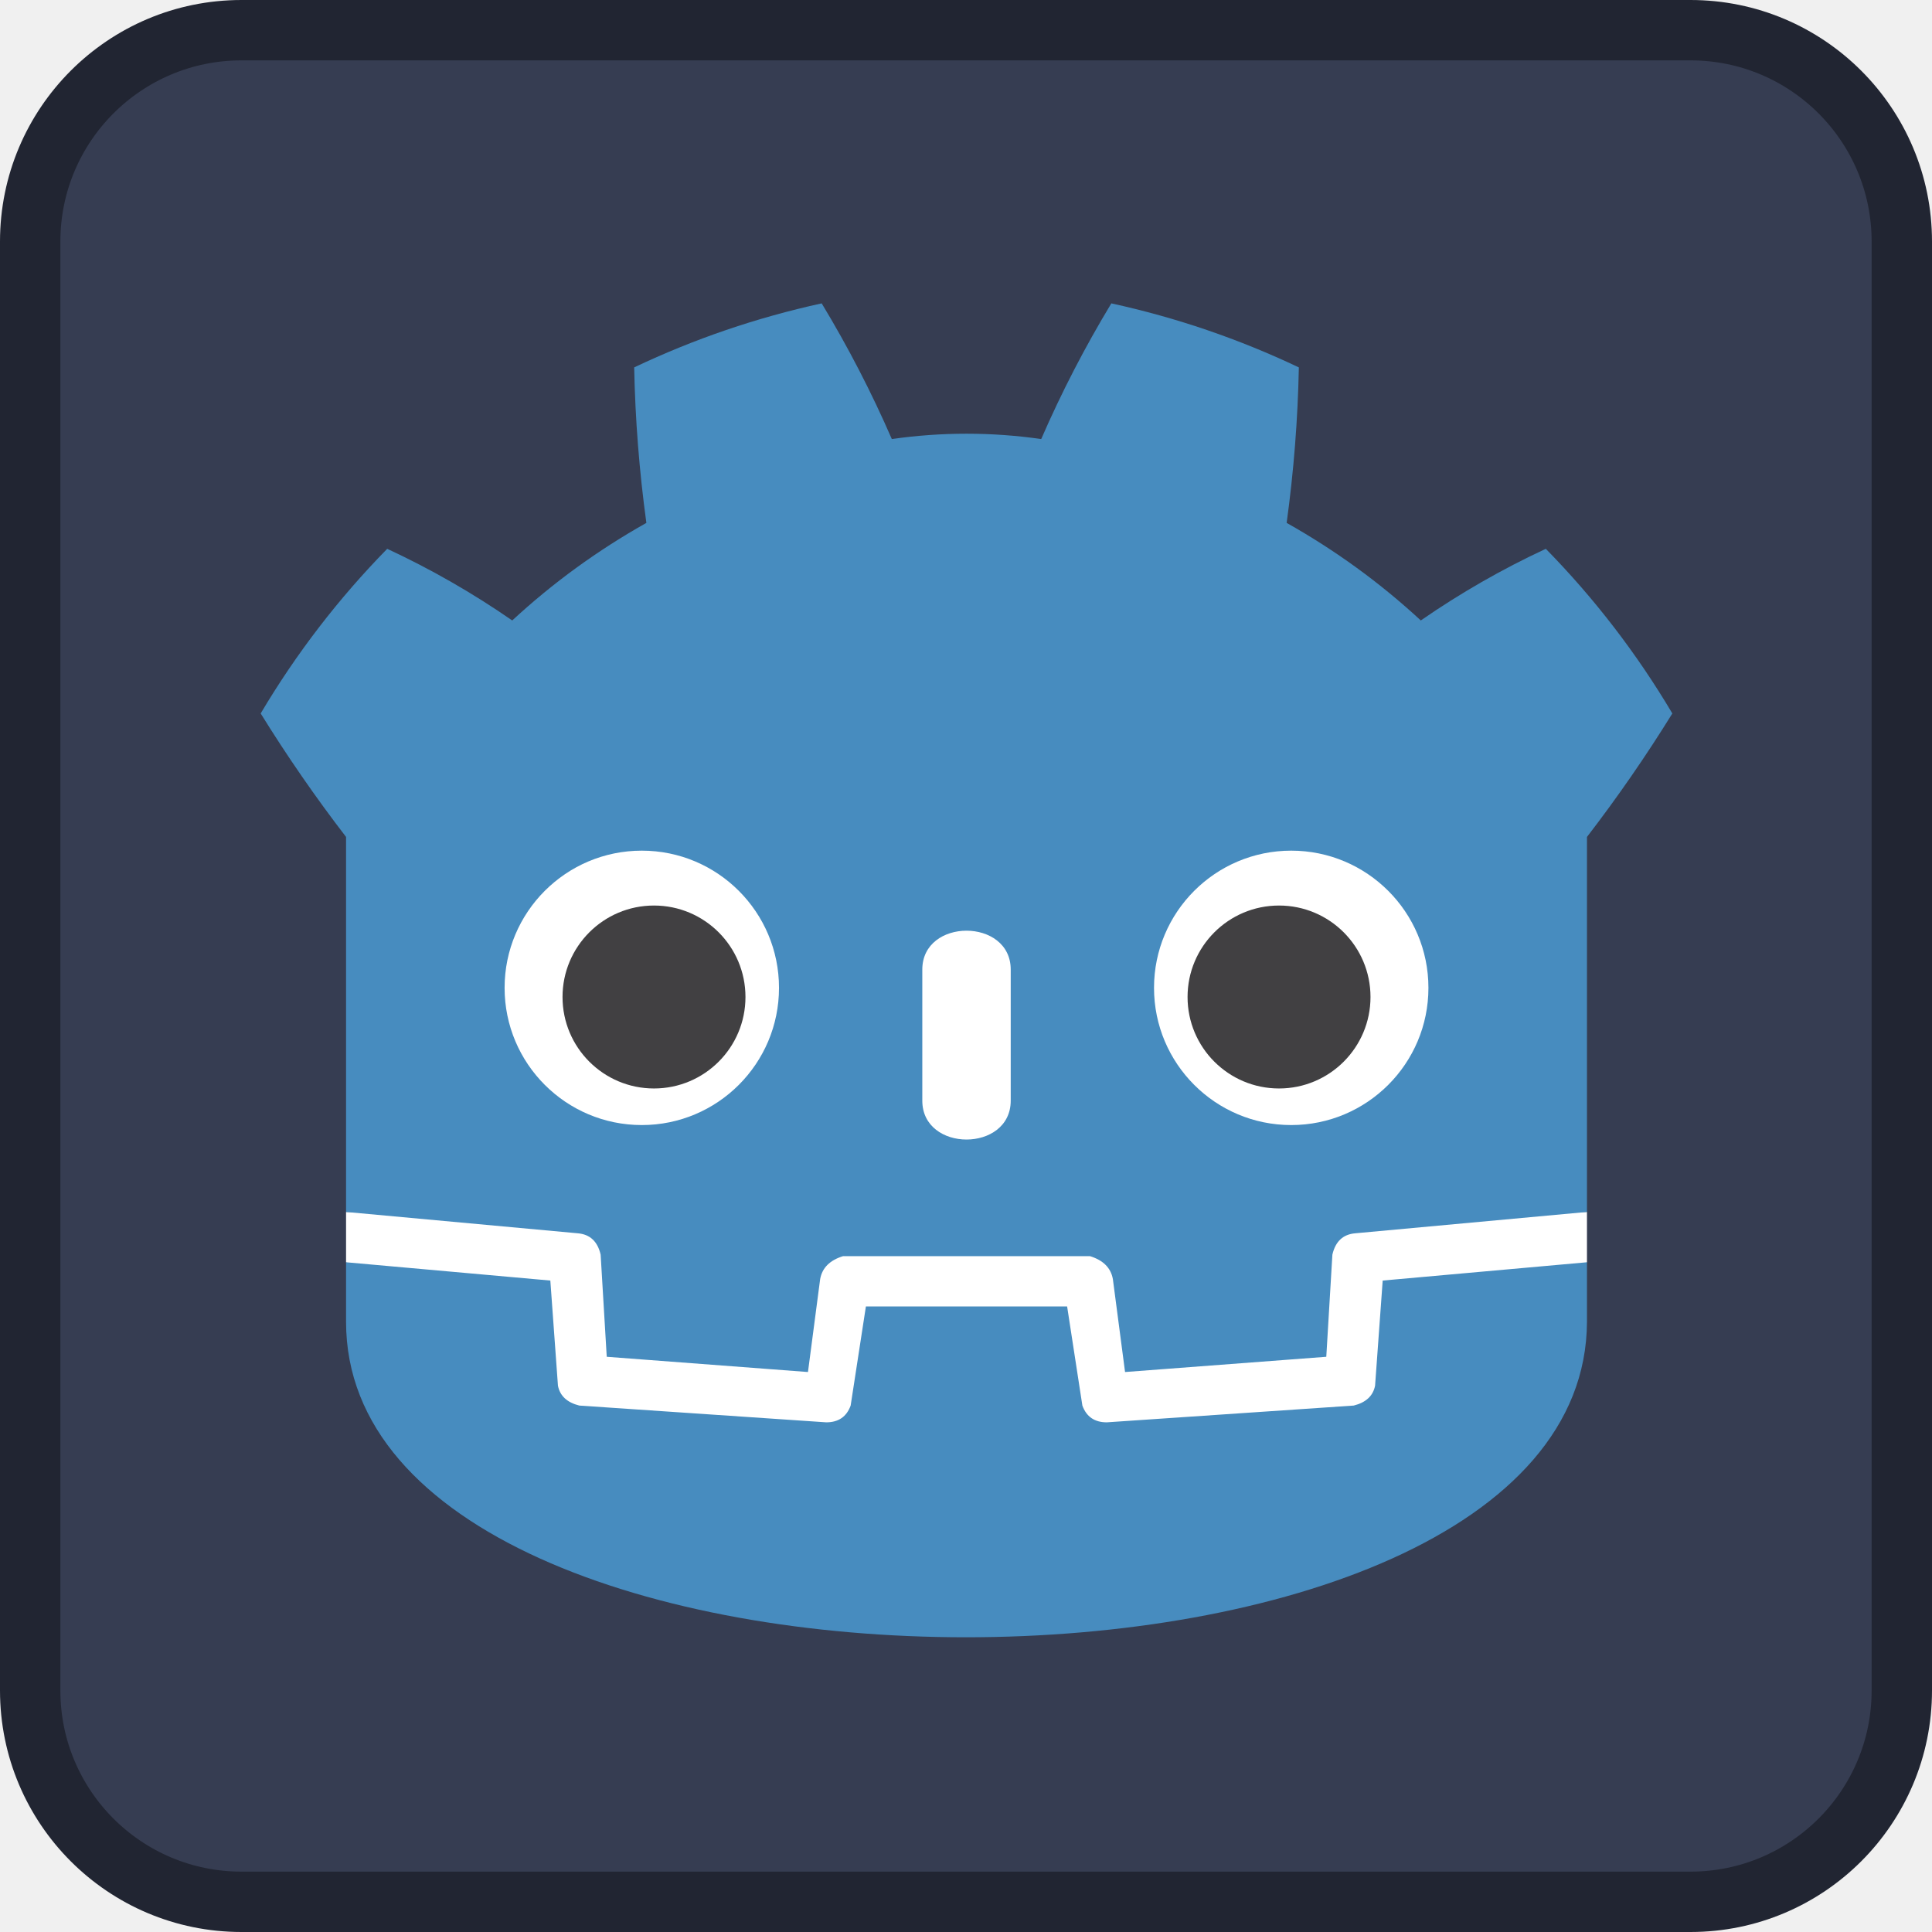
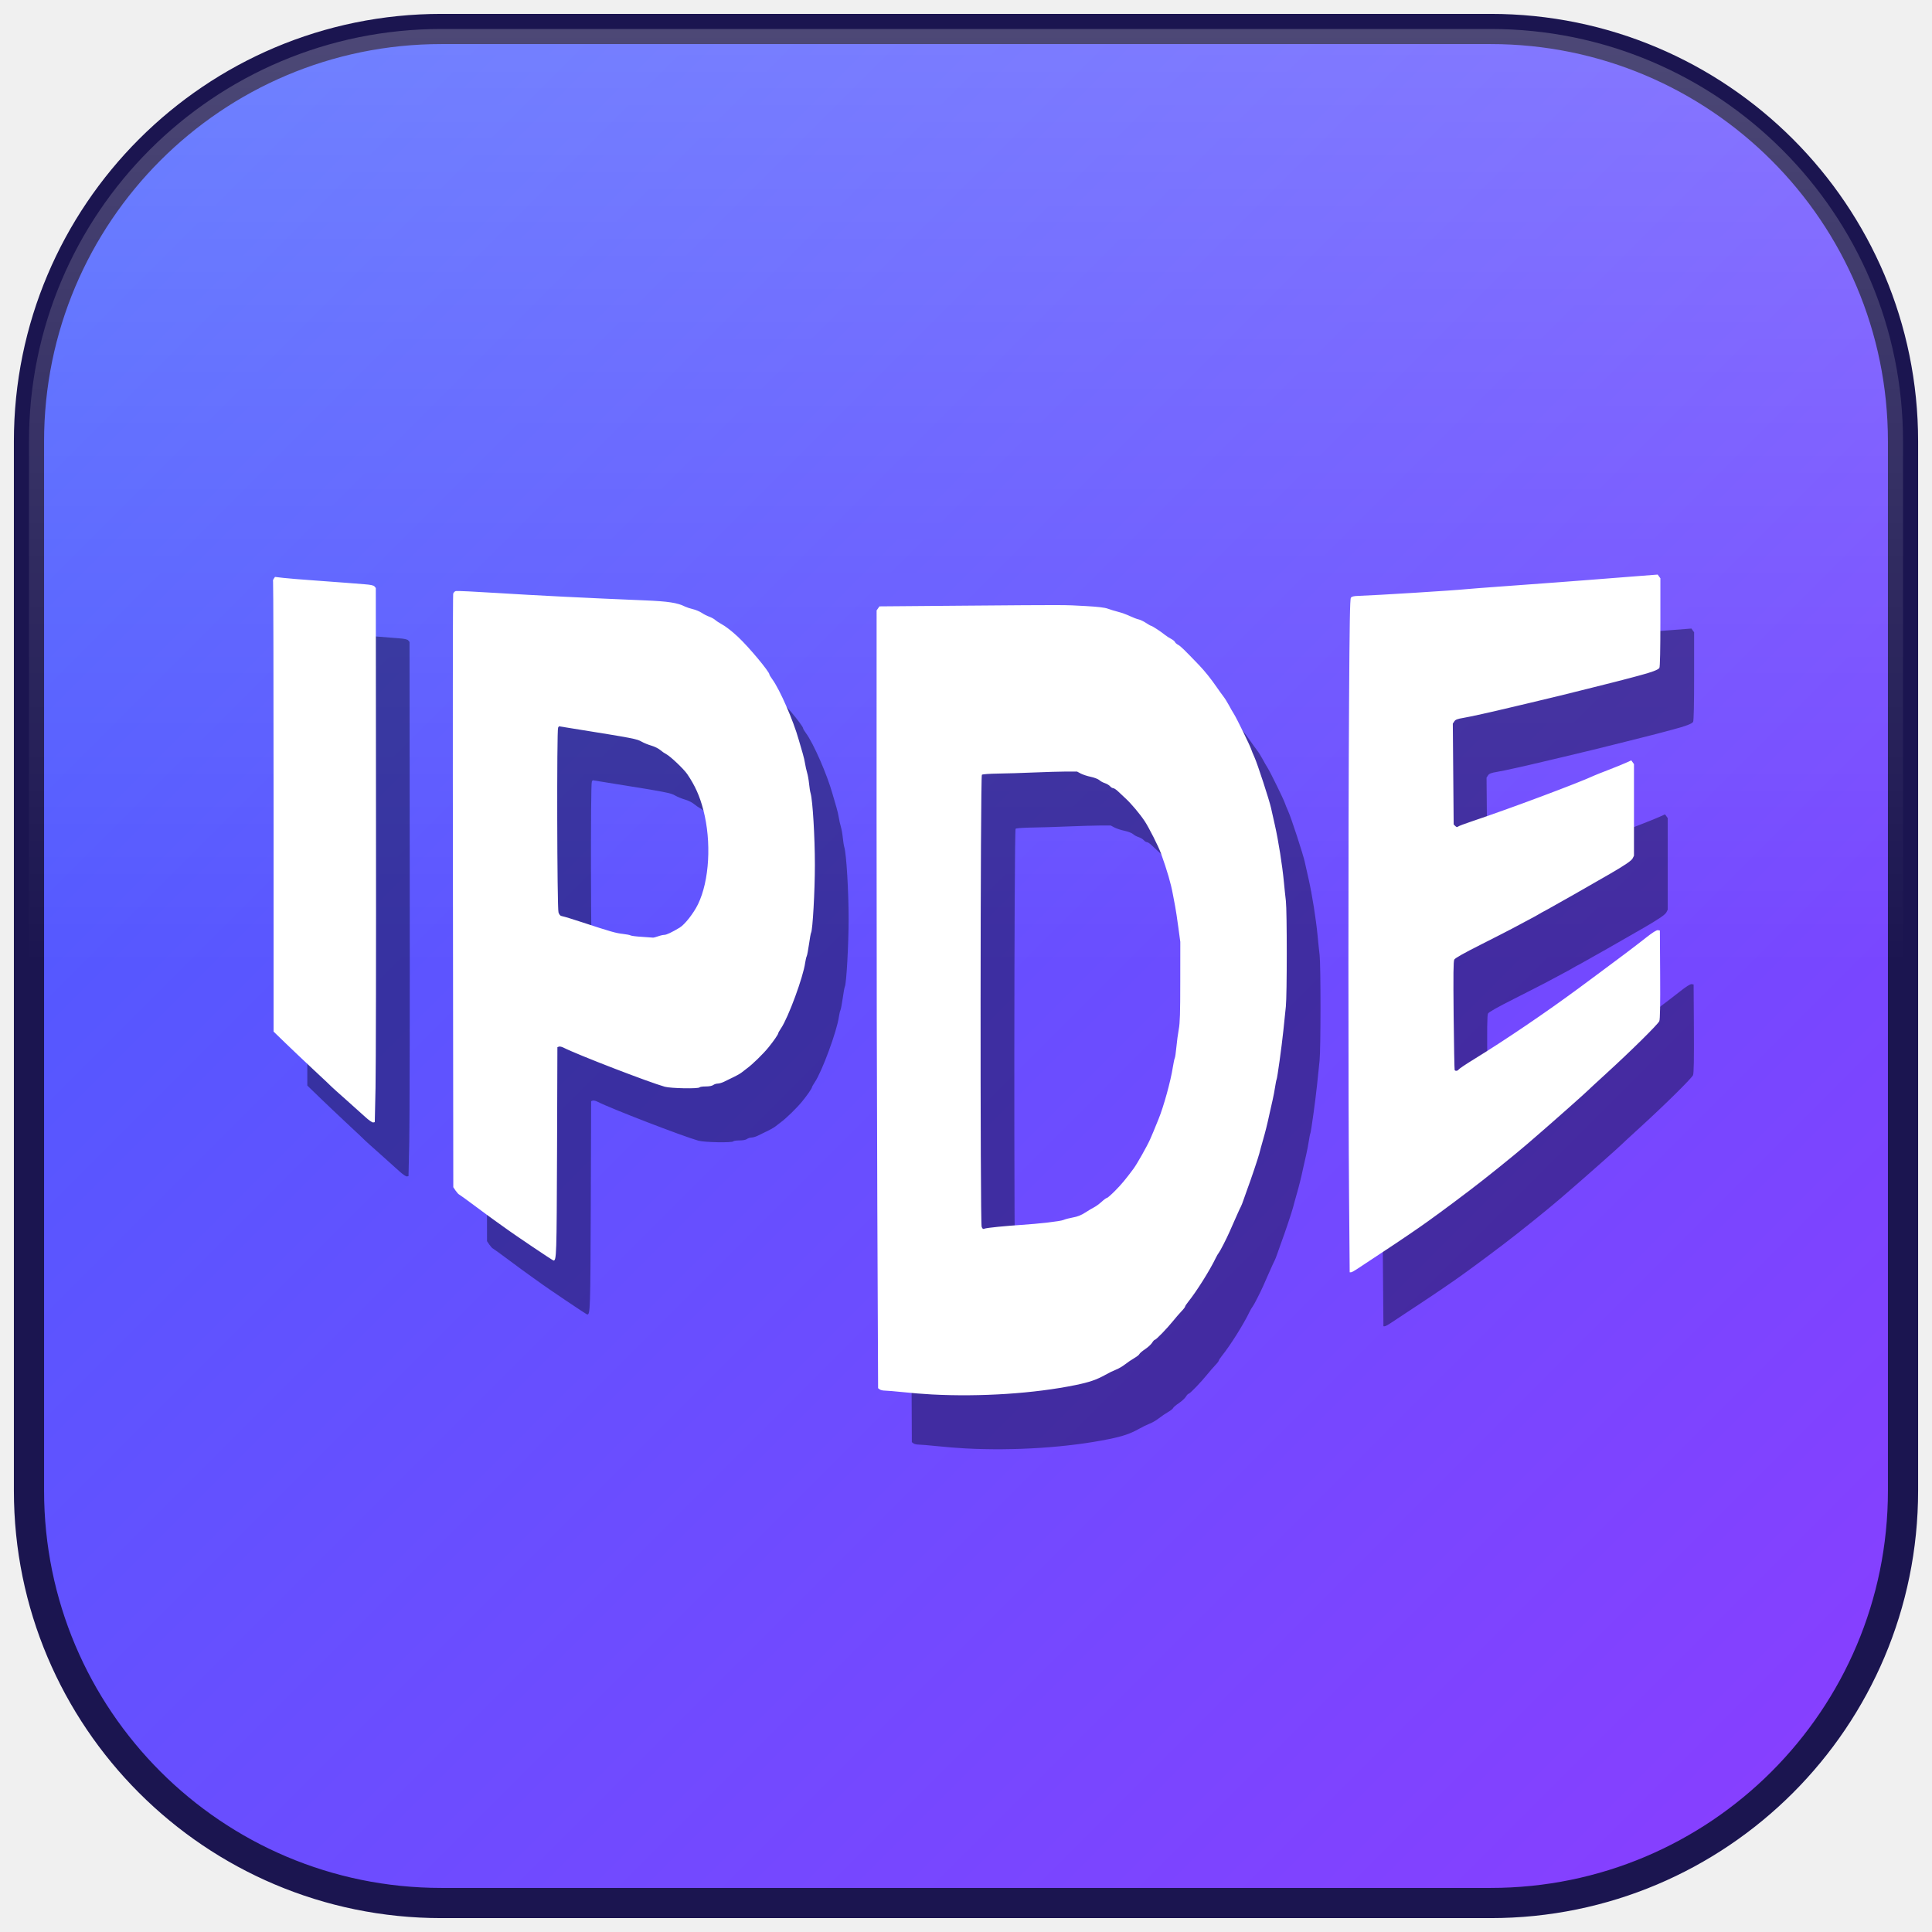
- <svg xmlns="http://www.w3.org/2000/svg" width="128" height="128">
-   <rect width="124" height="124" x="2" y="2" fill="#363d52" stroke="#212532" stroke-width="4" rx="14" />
-   <g fill="#fff" transform="translate(12.322 12.322)scale(.101)">
-     <path d="M105 673v33q407 354 814 0v-33z" />
-     <path fill="#478cbf" d="m105 673 152 14q12 1 15 14l4 67 132 10 8-61q2-11 15-15h162q13 4 15 15l8 61 132-10 4-67q3-13 15-14l152-14V427q30-39 56-81-35-59-83-108-43 20-82 47-40-37-88-64 7-51 8-102-59-28-123-42-26 43-46 89-49-7-98 0-20-46-46-89-64 14-123 42 1 51 8 102-48 27-88 64-39-27-82-47-48 49-83 108 26 42 56 81zm0 33v39c0 276 813 276 814 0v-39l-134 12-5 69q-2 10-14 13l-162 11q-12 0-16-11l-10-65H446l-10 65q-4 11-16 11l-162-11q-12-3-14-13l-5-69z" />
-     <path d="M483 600c0 34 58 34 58 0v-86c0-34-58-34-58 0z" />
-     <circle cx="725" cy="526" r="90" />
-     <circle cx="299" cy="526" r="90" />
-   </g>
-   <g fill="#414042" transform="translate(12.322 12.322)scale(.101)">
-     <circle cx="307" cy="532" r="60" />
-     <circle cx="717" cy="532" r="60" />
-   </g>
+ <svg xmlns="http://www.w3.org/2000/svg" width="128" height="128" viewBox="0 0 128 128">
+   <defs>
+     <linearGradient id="g" x1="0" y1="0" x2="1" y2="1">
+       <stop offset="0" stop-color="#4361ff" />
+       <stop offset="1" stop-color="#8b3dff" />
+     </linearGradient>
+     <linearGradient id="h" x1="0" y1="0" x2="0" y2="1">
+       <stop offset="0" stop-color="#fff" stop-opacity=".22" />
+       <stop offset=".5" stop-color="#fff" stop-opacity="0" />
+     </linearGradient>
+   </defs>
+   <rect x="1.92" y="1.92" width="124.16" height="124.16" rx="27.32" fill="url(#g)" stroke="#1b1550" stroke-width="2.00" />
+   <rect x="1.92" y="1.92" width="124.16" height="124.16" rx="27.32" fill="url(#h)" />
+   <path fill="#0b0730" fill-rule="evenodd" fill-opacity=".45" transform="matrix(0.25918 0 0 0.25918 0.857 3.699)" d="M243.50 355.98C241.51 355.88 238.20 355.61 236.16 355.39C234.11 355.18 232.02 355.00 231.52 355.00C231.01 355.00 230.41 354.86 230.19 354.69L229.78 354.38 L229.58 308.25C229.47 282.88 229.38 238.15 229.39 208.84L229.40 155.56 L229.76 155.05L230.12 154.53 L251.88 154.35C278.13 154.14 277.29 154.13 282.88 154.45C285.94 154.62 287.73 154.83 288.50 155.12C289.12 155.35 290.30 155.71 291.12 155.92C291.95 156.12 293.30 156.61 294.12 157.00C294.95 157.39 295.97 157.78 296.38 157.86C296.80 157.95 297.64 158.35 298.26 158.76C298.87 159.16 299.46 159.50 299.57 159.50C299.81 159.50 302.11 161.00 303.12 161.83C303.54 162.16 304.25 162.62 304.70 162.85C305.15 163.09 305.59 163.44 305.67 163.65C305.75 163.85 306.11 164.17 306.48 164.36C307.09 164.68 307.99 165.55 311.79 169.51C313.27 171.05 314.86 173.03 316.38 175.24C316.93 176.04 317.67 177.07 318.03 177.53C318.40 178.00 319.02 178.99 319.43 179.75C319.83 180.51 320.41 181.52 320.72 182.00C321.42 183.09 324.87 190.15 325.13 191.00C325.23 191.34 325.63 192.30 326.00 193.12C326.74 194.73 329.80 204.12 330.21 206.00C330.34 206.62 330.79 208.64 331.22 210.50C332.11 214.44 333.09 220.61 333.50 224.88C333.65 226.53 333.89 228.76 334.02 229.85C334.32 232.45 334.32 253.89 334.01 256.83C333.88 258.09 333.59 260.87 333.37 263.00C332.94 267.14 331.82 275.18 331.64 275.48C331.57 275.58 331.41 276.44 331.26 277.39C331.12 278.35 330.83 279.86 330.62 280.75C330.41 281.64 330.06 283.16 329.86 284.12C329.23 287.04 328.80 288.77 328.12 291.12C327.77 292.36 327.36 293.82 327.23 294.38C326.93 295.54 325.07 301.09 324.12 303.62C323.76 304.59 323.32 305.84 323.13 306.41C322.94 306.97 322.68 307.65 322.54 307.91C322.40 308.16 321.98 309.05 321.62 309.88C321.25 310.70 320.76 311.82 320.51 312.38C320.27 312.93 319.87 313.82 319.63 314.38C318.87 316.11 317.21 319.36 316.88 319.75C316.70 319.96 316.34 320.57 316.08 321.12C314.61 324.20 311.16 329.69 309.06 332.29C308.62 332.84 308.25 333.40 308.25 333.53C308.25 333.66 307.83 334.21 307.31 334.74C306.80 335.28 305.87 336.35 305.25 337.12C303.68 339.07 300.85 342.00 300.54 342.00C300.40 342.00 300.08 342.34 299.83 342.75C299.59 343.16 298.79 343.90 298.06 344.39C297.33 344.87 296.66 345.44 296.58 345.64C296.51 345.85 295.92 346.31 295.28 346.68C294.65 347.04 293.58 347.76 292.92 348.28C292.26 348.80 291.20 349.42 290.55 349.66C289.90 349.91 288.70 350.49 287.88 350.96C285.69 352.20 283.77 352.86 280.25 353.58C269.71 355.74 255.96 356.64 243.50 355.98ZM350.17 305.44C349.95 280.60 349.95 213.16 350.17 179.18C350.29 158.97 350.40 152.63 350.64 152.32C350.86 152.01 351.38 151.88 352.53 151.85C357.22 151.69 376.82 150.47 380.12 150.13C380.81 150.06 384.47 149.77 388.25 149.50C399.53 148.68 408.44 148.02 411.62 147.76C413.27 147.63 417.87 147.27 421.84 146.96L429.06 146.40 L429.40 146.87L429.75 147.35 L429.75 158.56C429.75 165.49 429.66 169.96 429.50 170.25C429.24 170.73 427.48 171.39 424.19 172.25C423.12 172.52 421.38 172.99 420.31 173.28C419.25 173.56 417.98 173.89 417.50 174.00C417.02 174.11 414.21 174.81 411.25 175.57C406.19 176.85 402.05 177.86 395.62 179.38C394.11 179.73 392.20 180.19 391.38 180.38C386.24 181.61 381.10 182.75 379.41 183.03C377.85 183.29 377.36 183.48 377.07 183.93L376.69 184.50 L376.80 197.39L376.91 210.27 L377.32 210.68C377.62 210.97 377.81 211.01 378.05 210.81C378.23 210.66 379.74 210.09 381.42 209.53C391.13 206.28 408.90 199.63 412.88 197.76C413.15 197.63 414.73 197.00 416.38 196.37C418.02 195.73 420.04 194.92 420.84 194.56L422.31 193.90 L422.66 194.37L423.00 194.85 L423.00 206.56L423.00 218.27 L422.65 218.96C422.33 219.56 420.76 220.64 416.90 222.88C411.65 225.92 402.45 231.16 400.88 232.00C399.77 232.58 398.76 233.15 398.62 233.25C398.49 233.35 397.36 233.97 396.12 234.62C394.89 235.28 393.05 236.26 392.04 236.80C391.03 237.34 387.32 239.24 383.79 241.02C379.52 243.17 377.27 244.44 377.07 244.81C376.83 245.25 376.80 248.54 376.90 259.12C376.98 266.68 377.10 272.95 377.16 273.06C377.35 273.37 377.96 273.28 378.18 272.92C378.29 272.73 380.06 271.54 382.12 270.28C390.11 265.37 400.50 258.32 408.88 252.13C409.84 251.42 411.98 249.84 413.62 248.62C418.32 245.16 423.40 241.33 426.11 239.19C427.73 237.91 428.77 237.25 429.11 237.30L429.62 237.38 L429.69 248.62C429.74 256.46 429.67 260.08 429.48 260.55C429.15 261.35 422.20 268.21 415.87 273.98C413.40 276.24 411.26 278.21 411.12 278.37C410.81 278.73 402.40 286.19 399.14 289.00C397.79 290.17 396.28 291.48 395.78 291.91C392.49 294.76 384.73 301.00 380.91 303.88C379.45 304.98 377.58 306.38 376.77 307.00C375.96 307.62 374.44 308.74 373.39 309.50C372.34 310.26 371.00 311.22 370.43 311.65C368.32 313.19 363.26 316.64 358.25 319.93C355.43 321.78 352.64 323.63 352.06 324.02C351.47 324.42 350.84 324.75 350.66 324.75L350.33 324.75 L350.17 305.44ZM141.36 318.18C138.46 316.22 135.79 314.40 135.43 314.12C135.06 313.85 133.73 312.89 132.46 312.00C131.20 311.11 128.54 309.16 126.54 307.66C124.55 306.17 122.80 304.91 122.65 304.85C122.50 304.79 122.11 304.35 121.78 303.88L121.19 303.01 L121.10 227.44C121.04 185.88 121.07 151.62 121.16 151.31C121.24 151.00 121.55 150.68 121.84 150.61C122.14 150.54 126.88 150.76 132.38 151.11C141.81 151.71 156.23 152.43 170.00 152.99C176.15 153.24 178.49 153.60 180.47 154.60C180.83 154.78 181.72 155.07 182.44 155.24C183.16 155.41 184.17 155.84 184.69 156.18C185.20 156.53 186.06 156.97 186.61 157.16C187.16 157.36 187.84 157.73 188.12 157.98C188.40 158.24 189.07 158.68 189.62 158.98C190.76 159.59 192.36 160.82 194.00 162.36C196.71 164.89 202.00 171.23 202.00 171.94C202.00 172.06 202.32 172.60 202.72 173.14C204.66 175.79 208.11 183.69 209.49 188.62C209.80 189.72 210.26 191.30 210.51 192.12C210.76 192.95 211.03 194.13 211.12 194.75C211.21 195.37 211.44 196.38 211.62 197.00C211.81 197.62 212.04 198.89 212.13 199.83C212.22 200.76 212.40 201.89 212.53 202.33C213.06 204.13 213.62 213.51 213.62 220.62C213.62 227.28 213.06 237.30 212.64 237.98C212.56 238.11 212.32 239.41 212.12 240.88C211.91 242.34 211.65 243.73 211.53 243.96C211.41 244.19 211.24 244.94 211.14 245.62C210.64 249.29 206.83 259.62 204.98 262.36C204.58 262.96 204.25 263.54 204.25 263.65C204.25 263.94 203.05 265.68 201.77 267.25C200.38 268.96 197.64 271.63 196.27 272.62C195.70 273.04 195.09 273.51 194.91 273.67C194.58 273.96 193.20 274.71 192.00 275.26C191.66 275.41 190.96 275.76 190.45 276.02C189.94 276.28 189.21 276.50 188.83 276.51C188.44 276.51 187.91 276.68 187.64 276.88C187.34 277.11 186.59 277.25 185.72 277.25C184.93 277.25 184.22 277.35 184.14 277.48C183.89 277.88 176.79 277.75 175.25 277.32C171.13 276.16 152.86 269.11 149.35 267.32C148.92 267.10 148.39 266.99 148.18 267.07L147.80 267.21 L147.71 293.92C147.61 320.59 147.57 321.78 146.80 321.74C146.71 321.74 144.25 320.13 141.36 318.18ZM260.50 313.12C262.22 312.95 264.75 312.74 266.12 312.66C271.01 312.34 276.39 311.72 277.18 311.37C277.62 311.18 278.72 310.89 279.62 310.73C280.76 310.53 281.70 310.16 282.74 309.48C283.56 308.95 284.60 308.33 285.06 308.10C285.51 307.87 286.35 307.25 286.93 306.72C287.51 306.18 288.11 305.75 288.27 305.75C288.42 305.75 289.36 304.93 290.36 303.92C292.00 302.26 293.00 301.06 295.06 298.29C295.95 297.10 298.54 292.51 299.32 290.75C299.88 289.47 300.21 288.70 301.48 285.56C302.78 282.38 304.58 275.85 305.12 272.34C305.30 271.22 305.52 270.17 305.61 270.02C305.71 269.86 305.90 268.58 306.03 267.18C306.16 265.77 306.43 263.73 306.64 262.62C306.94 261.05 307.02 258.46 307.02 250.46L307.03 240.29 L306.51 236.46C306.23 234.35 305.87 232.01 305.72 231.25C305.57 230.49 305.31 229.09 305.13 228.12C304.61 225.30 303.71 222.20 302.12 217.75C301.47 215.93 298.98 211.00 297.89 209.38C296.64 207.51 294.47 204.94 293.04 203.62C292.44 203.07 291.57 202.26 291.11 201.81C290.64 201.37 290.09 201.00 289.88 201.00C289.67 201.00 289.30 200.78 289.07 200.50C288.83 200.23 288.24 199.88 287.76 199.72C287.27 199.57 286.63 199.22 286.33 198.94C286.03 198.67 285.05 198.29 284.15 198.10C283.26 197.92 282.10 197.53 281.58 197.26L280.63 196.75 L277.88 196.75C276.36 196.76 272.65 196.86 269.62 196.99C266.60 197.12 262.44 197.25 260.38 197.27C258.31 197.30 256.48 197.43 256.31 197.57C255.91 197.88 255.85 312.07 256.25 313.13C256.45 313.64 256.61 313.75 256.94 313.61C257.18 313.50 258.78 313.28 260.50 313.12ZM98.71 285.07C97.84 284.27 95.61 282.27 93.75 280.62C91.89 278.98 90.26 277.51 90.12 277.36C89.99 277.20 87.91 275.24 85.50 273.00C83.09 270.75 79.80 267.63 78.19 266.07L75.25 263.22 L75.25 205.88C75.25 174.34 75.19 148.39 75.12 148.20C75.05 148.01 75.13 147.67 75.31 147.43L75.62 147.00 L77.75 147.25C78.92 147.38 82.35 147.67 85.38 147.88C88.40 148.09 92.11 148.37 93.62 148.49C95.14 148.62 97.35 148.80 98.55 148.88C100.07 148.99 100.82 149.16 101.05 149.43L101.38 149.83 L101.43 209.35C101.47 242.09 101.41 272.81 101.31 277.62L101.12 286.37 L100.71 286.45C100.48 286.49 99.60 285.89 98.71 285.07ZM173.50 238.88C174.08 238.67 174.82 238.50 175.14 238.50C175.68 238.50 177.08 237.84 179.04 236.66C180.37 235.86 182.61 233.00 183.75 230.66C186.66 224.64 187.22 214.72 185.12 206.62C184.18 203.00 183.00 200.36 180.99 197.40C180.11 196.11 176.70 192.87 175.66 192.33C175.23 192.11 174.52 191.62 174.08 191.24C173.64 190.86 172.63 190.36 171.83 190.13C171.03 189.90 169.92 189.45 169.36 189.13C168.11 188.40 167.43 188.27 151.54 185.72L148.20 185.18 L147.98 185.53C147.62 186.09 147.72 231.69 148.08 232.75C148.31 233.43 148.54 233.65 149.12 233.75C149.54 233.82 151.79 234.51 154.12 235.28C161.28 237.64 162.75 238.06 164.50 238.25C165.43 238.35 166.35 238.53 166.53 238.65C166.72 238.76 168.05 238.93 169.50 239.01C170.94 239.10 172.20 239.19 172.28 239.21C172.37 239.23 172.92 239.08 173.50 238.88Z" />
+   <path fill="#fff" fill-rule="evenodd" transform="matrix(0.25918 0 0 0.25918 -1.378 0.123)" d="M243.50 355.98C241.51 355.88 238.20 355.61 236.16 355.39C234.11 355.18 232.02 355.00 231.52 355.00C231.01 355.00 230.41 354.86 230.19 354.69L229.78 354.38 L229.58 308.25C229.47 282.88 229.38 238.15 229.39 208.84L229.40 155.56 L229.76 155.05L230.12 154.53 L251.88 154.35C278.13 154.14 277.29 154.13 282.88 154.45C285.94 154.62 287.73 154.83 288.50 155.12C289.12 155.35 290.30 155.71 291.12 155.92C291.95 156.12 293.30 156.61 294.12 157.00C294.95 157.39 295.97 157.78 296.38 157.86C296.80 157.95 297.64 158.35 298.26 158.76C298.87 159.16 299.46 159.50 299.57 159.50C299.81 159.50 302.11 161.00 303.12 161.83C303.54 162.16 304.25 162.62 304.70 162.85C305.15 163.09 305.59 163.44 305.67 163.65C305.75 163.85 306.11 164.17 306.48 164.36C307.09 164.68 307.99 165.55 311.79 169.51C313.27 171.05 314.86 173.03 316.38 175.24C316.93 176.04 317.67 177.07 318.03 177.53C318.40 178.00 319.02 178.99 319.43 179.75C319.83 180.51 320.41 181.52 320.72 182.00C321.42 183.09 324.87 190.15 325.13 191.00C325.23 191.34 325.63 192.30 326.00 193.12C326.74 194.73 329.80 204.12 330.21 206.00C330.34 206.62 330.79 208.64 331.22 210.50C332.11 214.44 333.09 220.61 333.50 224.88C333.65 226.53 333.89 228.76 334.02 229.85C334.32 232.45 334.32 253.89 334.01 256.83C333.88 258.09 333.59 260.87 333.37 263.00C332.94 267.14 331.82 275.18 331.64 275.48C331.57 275.58 331.41 276.44 331.26 277.39C331.12 278.35 330.83 279.86 330.62 280.75C330.41 281.64 330.06 283.16 329.86 284.12C329.23 287.04 328.80 288.77 328.12 291.12C327.77 292.36 327.36 293.82 327.23 294.38C326.93 295.54 325.07 301.09 324.12 303.62C323.76 304.59 323.32 305.84 323.13 306.41C322.94 306.97 322.68 307.65 322.54 307.91C322.40 308.16 321.98 309.05 321.62 309.88C321.25 310.70 320.76 311.82 320.51 312.38C320.27 312.93 319.87 313.82 319.63 314.38C318.87 316.11 317.21 319.36 316.88 319.75C316.70 319.96 316.34 320.57 316.08 321.12C314.61 324.20 311.16 329.69 309.06 332.29C308.62 332.84 308.25 333.40 308.25 333.53C308.25 333.66 307.83 334.21 307.31 334.74C306.80 335.28 305.87 336.35 305.25 337.12C303.68 339.07 300.85 342.00 300.54 342.00C300.40 342.00 300.08 342.34 299.83 342.75C299.59 343.16 298.79 343.90 298.06 344.39C297.33 344.87 296.66 345.44 296.58 345.64C296.51 345.85 295.92 346.31 295.28 346.68C294.65 347.04 293.58 347.76 292.92 348.28C292.26 348.80 291.20 349.42 290.55 349.66C289.90 349.91 288.70 350.49 287.88 350.96C285.69 352.20 283.77 352.86 280.25 353.58C269.71 355.74 255.96 356.64 243.50 355.98ZM350.17 305.44C349.95 280.60 349.95 213.16 350.17 179.18C350.29 158.97 350.40 152.63 350.64 152.32C350.86 152.01 351.38 151.88 352.53 151.85C357.22 151.69 376.82 150.47 380.12 150.13C380.81 150.06 384.47 149.77 388.25 149.50C399.53 148.68 408.44 148.02 411.62 147.76C413.27 147.63 417.87 147.27 421.84 146.96L429.06 146.40 L429.40 146.87L429.75 147.35 L429.75 158.56C429.75 165.49 429.66 169.96 429.50 170.25C429.24 170.73 427.48 171.39 424.19 172.25C423.12 172.52 421.38 172.99 420.31 173.28C419.25 173.56 417.98 173.89 417.50 174.00C417.02 174.11 414.21 174.81 411.25 175.57C406.19 176.85 402.05 177.86 395.62 179.38C394.11 179.73 392.20 180.19 391.38 180.38C386.24 181.61 381.10 182.75 379.41 183.03C377.85 183.29 377.36 183.48 377.07 183.93L376.69 184.50 L376.80 197.39L376.91 210.27 L377.32 210.68C377.62 210.97 377.81 211.01 378.05 210.81C378.23 210.66 379.74 210.09 381.42 209.53C391.13 206.28 408.90 199.63 412.88 197.76C413.15 197.63 414.73 197.00 416.38 196.37C418.02 195.73 420.04 194.92 420.84 194.56L422.31 193.90 L422.66 194.37L423.00 194.85 L423.00 206.56L423.00 218.27 L422.65 218.96C422.33 219.56 420.76 220.64 416.90 222.88C411.65 225.92 402.45 231.16 400.88 232.00C399.77 232.58 398.76 233.15 398.62 233.25C398.49 233.35 397.36 233.97 396.12 234.62C394.89 235.28 393.05 236.26 392.04 236.80C391.03 237.34 387.32 239.24 383.79 241.02C379.52 243.17 377.27 244.44 377.07 244.81C376.83 245.25 376.80 248.54 376.90 259.12C376.98 266.68 377.10 272.95 377.16 273.06C377.35 273.37 377.96 273.28 378.18 272.92C378.29 272.73 380.06 271.54 382.12 270.28C390.11 265.37 400.50 258.32 408.88 252.13C409.84 251.42 411.98 249.84 413.62 248.62C418.32 245.16 423.40 241.33 426.11 239.19C427.73 237.91 428.77 237.25 429.11 237.30L429.62 237.38 L429.69 248.62C429.74 256.46 429.67 260.08 429.48 260.55C429.15 261.35 422.20 268.21 415.87 273.98C413.40 276.24 411.26 278.21 411.12 278.37C410.81 278.73 402.40 286.19 399.14 289.00C397.79 290.17 396.28 291.48 395.78 291.91C392.49 294.76 384.73 301.00 380.91 303.88C379.45 304.98 377.58 306.38 376.77 307.00C375.96 307.62 374.44 308.74 373.39 309.50C372.34 310.26 371.00 311.22 370.43 311.65C368.32 313.19 363.26 316.64 358.25 319.93C355.43 321.78 352.64 323.63 352.06 324.02C351.47 324.42 350.84 324.75 350.66 324.75L350.33 324.75 L350.17 305.44ZM141.36 318.18C138.46 316.22 135.79 314.40 135.43 314.12C135.06 313.85 133.73 312.89 132.46 312.00C131.20 311.11 128.54 309.16 126.54 307.66C124.55 306.17 122.80 304.91 122.65 304.85C122.50 304.79 122.11 304.35 121.78 303.88L121.19 303.01 L121.10 227.44C121.04 185.88 121.07 151.62 121.16 151.31C121.24 151.00 121.55 150.68 121.84 150.61C122.14 150.54 126.88 150.76 132.38 151.11C141.81 151.71 156.23 152.43 170.00 152.99C176.15 153.24 178.49 153.60 180.47 154.60C180.83 154.78 181.72 155.07 182.44 155.24C183.16 155.41 184.17 155.84 184.69 156.18C185.20 156.53 186.06 156.97 186.61 157.16C187.16 157.36 187.84 157.73 188.12 157.98C188.40 158.24 189.07 158.68 189.62 158.98C190.76 159.59 192.36 160.82 194.00 162.36C196.71 164.89 202.00 171.23 202.00 171.94C202.00 172.06 202.32 172.60 202.72 173.14C204.66 175.79 208.11 183.69 209.49 188.62C209.80 189.72 210.26 191.30 210.51 192.12C210.76 192.95 211.03 194.13 211.12 194.75C211.21 195.37 211.44 196.38 211.62 197.00C211.81 197.62 212.04 198.89 212.13 199.83C212.22 200.76 212.40 201.89 212.53 202.33C213.06 204.13 213.62 213.51 213.62 220.62C213.62 227.28 213.06 237.30 212.64 237.98C212.56 238.11 212.32 239.41 212.12 240.88C211.91 242.34 211.65 243.73 211.53 243.96C211.41 244.19 211.24 244.94 211.14 245.62C210.64 249.29 206.83 259.62 204.98 262.36C204.58 262.96 204.25 263.54 204.25 263.65C204.25 263.94 203.05 265.68 201.77 267.25C200.38 268.96 197.64 271.63 196.27 272.62C195.70 273.04 195.09 273.51 194.91 273.67C194.58 273.96 193.20 274.71 192.00 275.26C191.66 275.41 190.96 275.76 190.45 276.02C189.94 276.28 189.21 276.50 188.83 276.51C188.44 276.51 187.91 276.68 187.64 276.88C187.34 277.11 186.59 277.25 185.72 277.25C184.93 277.25 184.22 277.35 184.14 277.48C183.89 277.88 176.79 277.75 175.25 277.32C171.13 276.16 152.86 269.11 149.35 267.32C148.92 267.10 148.39 266.99 148.18 267.07L147.80 267.21 L147.71 293.92C147.61 320.59 147.57 321.78 146.80 321.74C146.71 321.74 144.25 320.13 141.36 318.18ZM260.50 313.12C262.22 312.95 264.75 312.74 266.12 312.66C271.01 312.34 276.39 311.72 277.18 311.37C277.62 311.18 278.72 310.89 279.62 310.73C280.76 310.53 281.70 310.16 282.74 309.48C283.56 308.95 284.60 308.33 285.06 308.10C285.51 307.87 286.35 307.25 286.93 306.72C287.51 306.18 288.11 305.75 288.27 305.75C288.42 305.75 289.36 304.93 290.36 303.92C292.00 302.26 293.00 301.06 295.06 298.29C295.95 297.10 298.54 292.51 299.32 290.75C299.88 289.47 300.21 288.70 301.48 285.56C302.78 282.38 304.58 275.85 305.12 272.34C305.30 271.22 305.52 270.17 305.61 270.02C305.71 269.86 305.90 268.58 306.03 267.18C306.16 265.77 306.43 263.73 306.64 262.62C306.94 261.05 307.02 258.46 307.02 250.46L307.03 240.29 L306.51 236.46C306.23 234.35 305.87 232.01 305.72 231.25C305.57 230.49 305.31 229.09 305.13 228.12C304.61 225.30 303.71 222.20 302.12 217.75C301.47 215.93 298.98 211.00 297.89 209.38C296.64 207.51 294.47 204.94 293.04 203.62C292.44 203.07 291.57 202.26 291.11 201.81C290.64 201.37 290.09 201.00 289.88 201.00C289.67 201.00 289.30 200.78 289.07 200.50C288.83 200.23 288.24 199.88 287.76 199.72C287.27 199.57 286.63 199.22 286.33 198.94C286.03 198.67 285.05 198.29 284.15 198.10C283.26 197.92 282.10 197.53 281.58 197.26L280.63 196.75 L277.88 196.75C276.36 196.76 272.65 196.86 269.62 196.99C266.60 197.12 262.44 197.25 260.38 197.27C258.31 197.30 256.48 197.43 256.31 197.57C255.91 197.88 255.85 312.07 256.25 313.13C256.45 313.64 256.61 313.75 256.94 313.61C257.18 313.50 258.78 313.28 260.50 313.12ZM98.71 285.07C97.84 284.27 95.61 282.27 93.75 280.62C91.89 278.98 90.26 277.51 90.12 277.36C89.99 277.20 87.91 275.24 85.50 273.00C83.09 270.75 79.80 267.63 78.19 266.07L75.25 263.22 L75.25 205.88C75.25 174.34 75.19 148.39 75.12 148.20C75.05 148.01 75.13 147.67 75.31 147.43L75.62 147.00 L77.75 147.25C78.92 147.38 82.35 147.67 85.38 147.88C88.40 148.09 92.11 148.37 93.62 148.49C95.14 148.62 97.35 148.80 98.55 148.88C100.07 148.99 100.82 149.16 101.05 149.43L101.38 149.83 L101.43 209.35C101.47 242.09 101.41 272.81 101.31 277.62L101.12 286.37 L100.71 286.45C100.48 286.49 99.60 285.89 98.71 285.07ZM173.50 238.88C174.08 238.67 174.82 238.50 175.14 238.50C175.68 238.50 177.08 237.84 179.04 236.66C180.37 235.86 182.61 233.00 183.75 230.66C186.66 224.64 187.22 214.72 185.12 206.62C184.18 203.00 183.00 200.36 180.99 197.40C180.11 196.11 176.70 192.87 175.66 192.33C175.23 192.11 174.52 191.62 174.08 191.24C173.64 190.86 172.63 190.36 171.83 190.13C171.03 189.90 169.92 189.45 169.36 189.13C168.11 188.40 167.43 188.27 151.54 185.72L148.20 185.18 L147.98 185.53C147.62 186.09 147.72 231.69 148.08 232.75C148.31 233.43 148.54 233.65 149.12 233.75C149.54 233.82 151.79 234.51 154.12 235.28C161.28 237.64 162.75 238.06 164.50 238.25C165.43 238.35 166.35 238.53 166.53 238.65C166.72 238.76 168.05 238.93 169.50 239.01C170.94 239.10 172.20 239.19 172.28 239.21C172.37 239.23 172.92 239.08 173.50 238.88Z" />
</svg>
